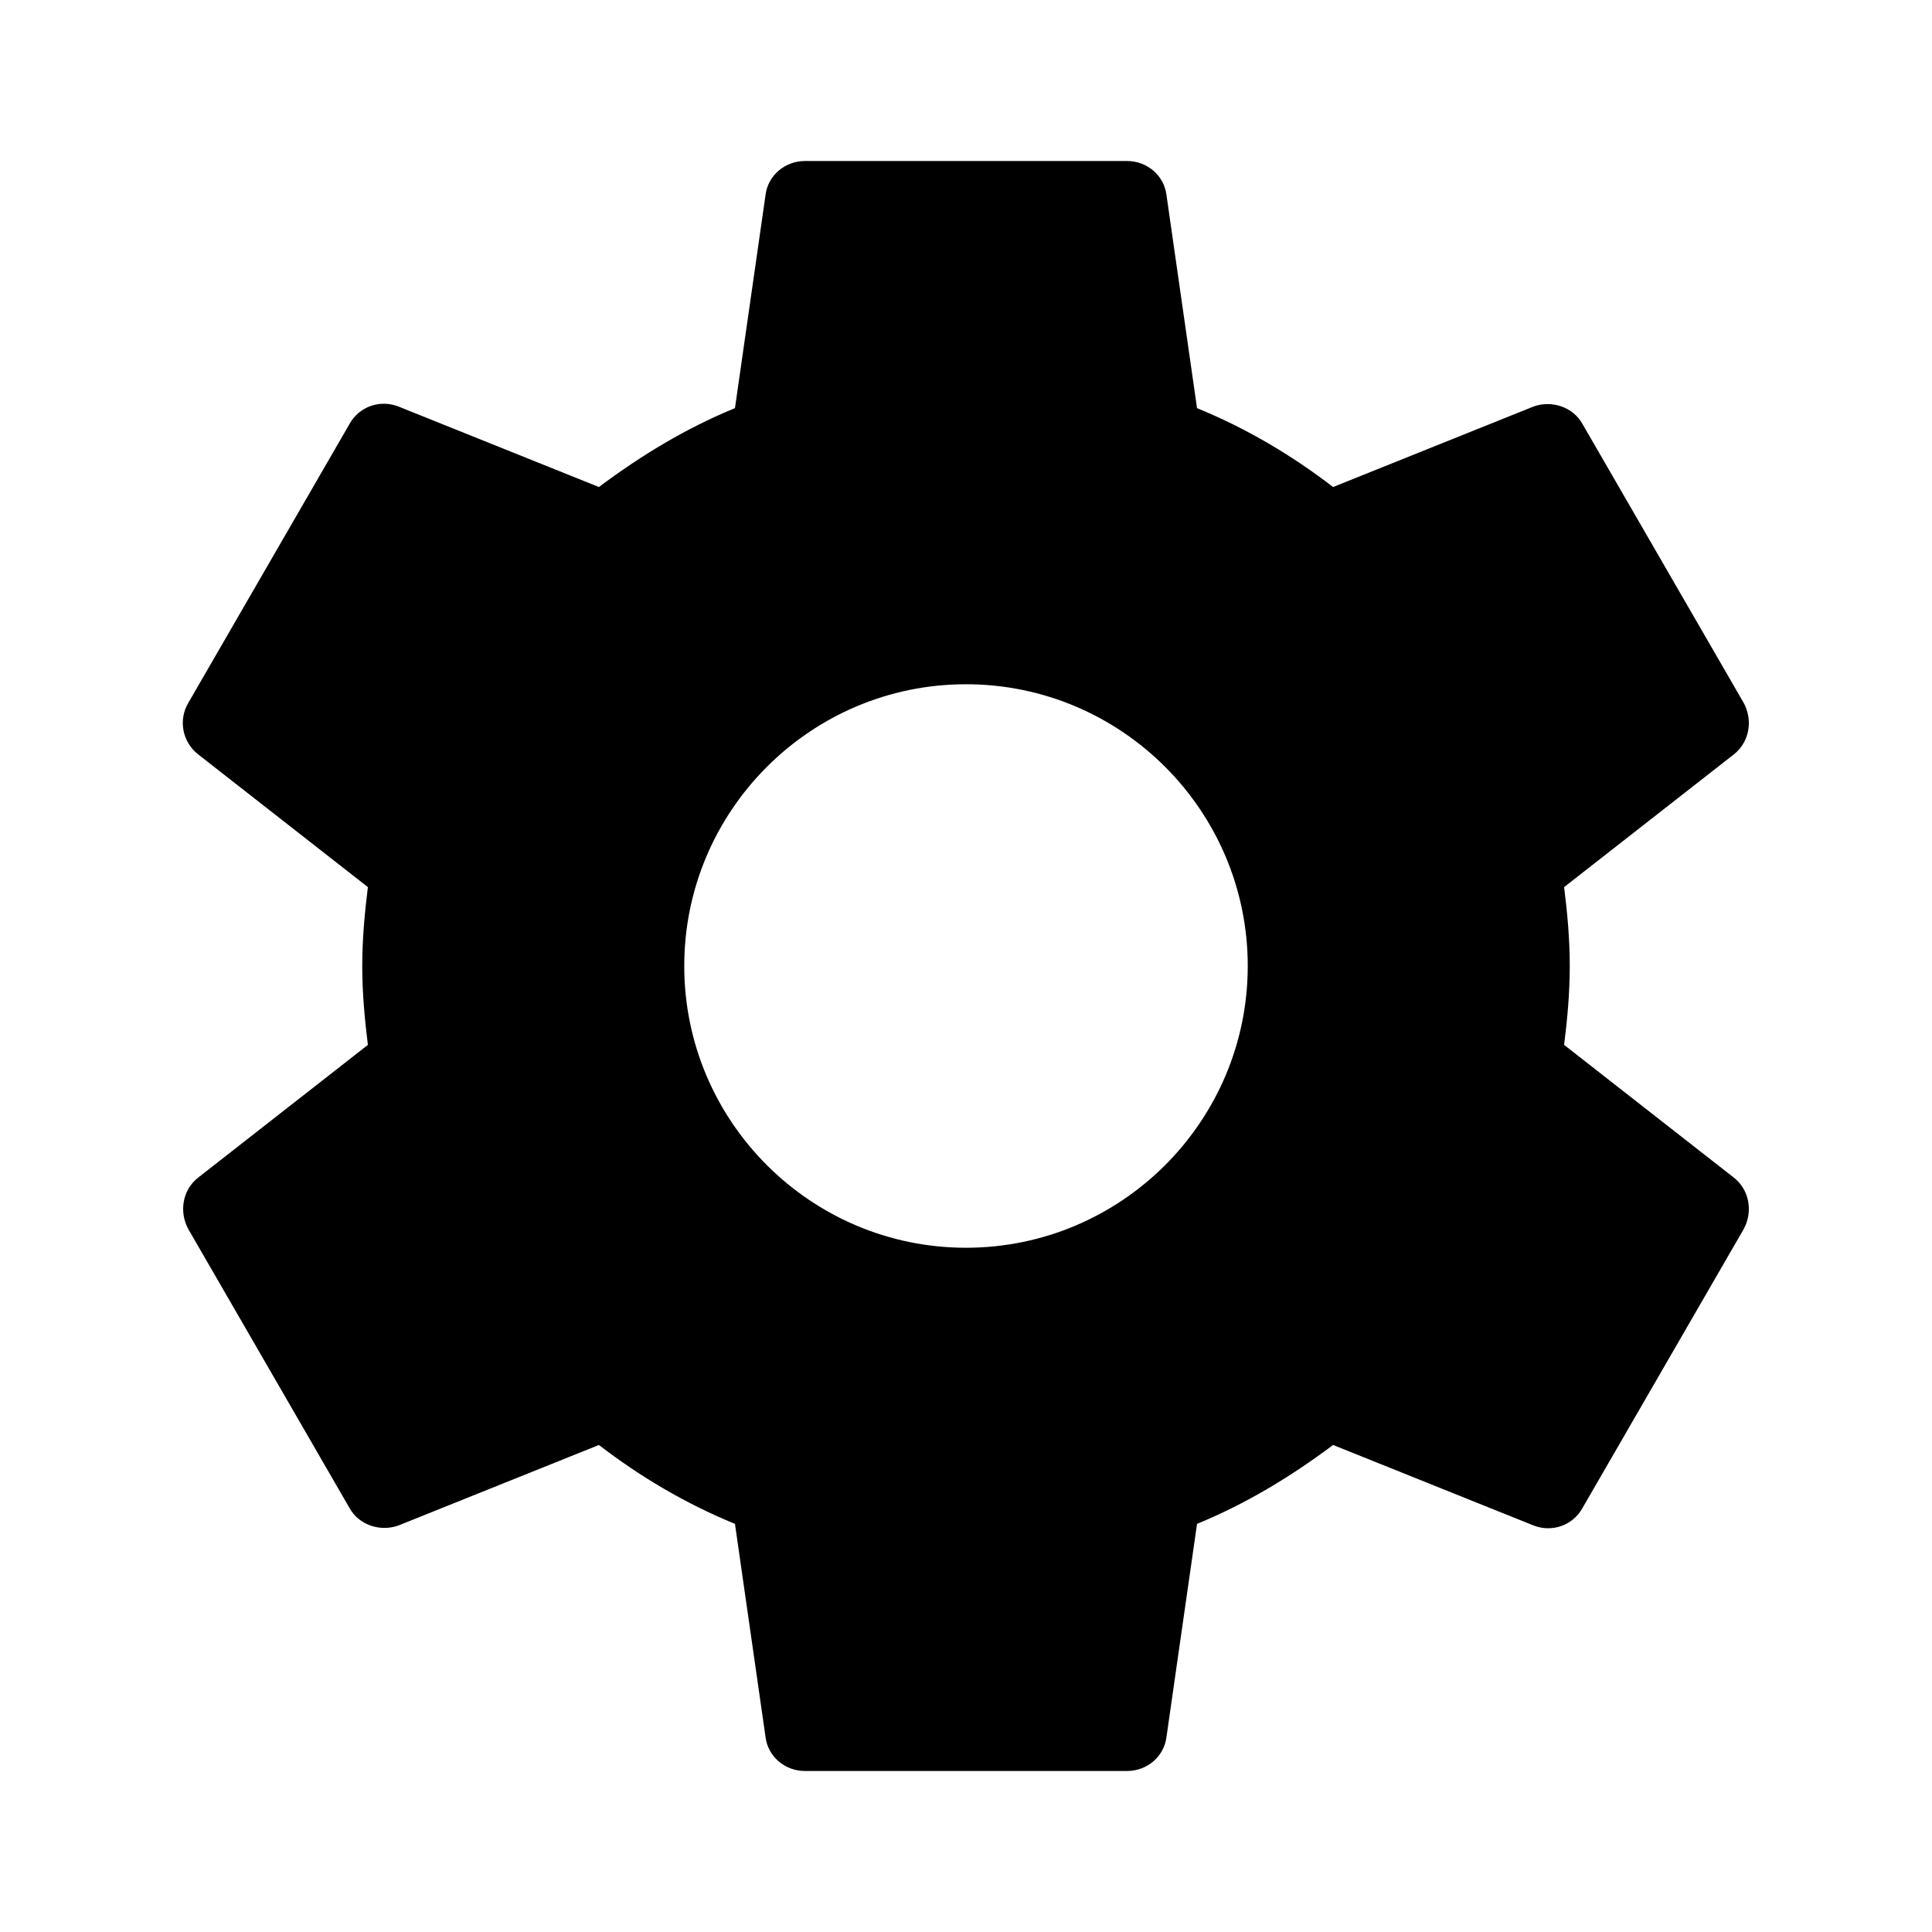
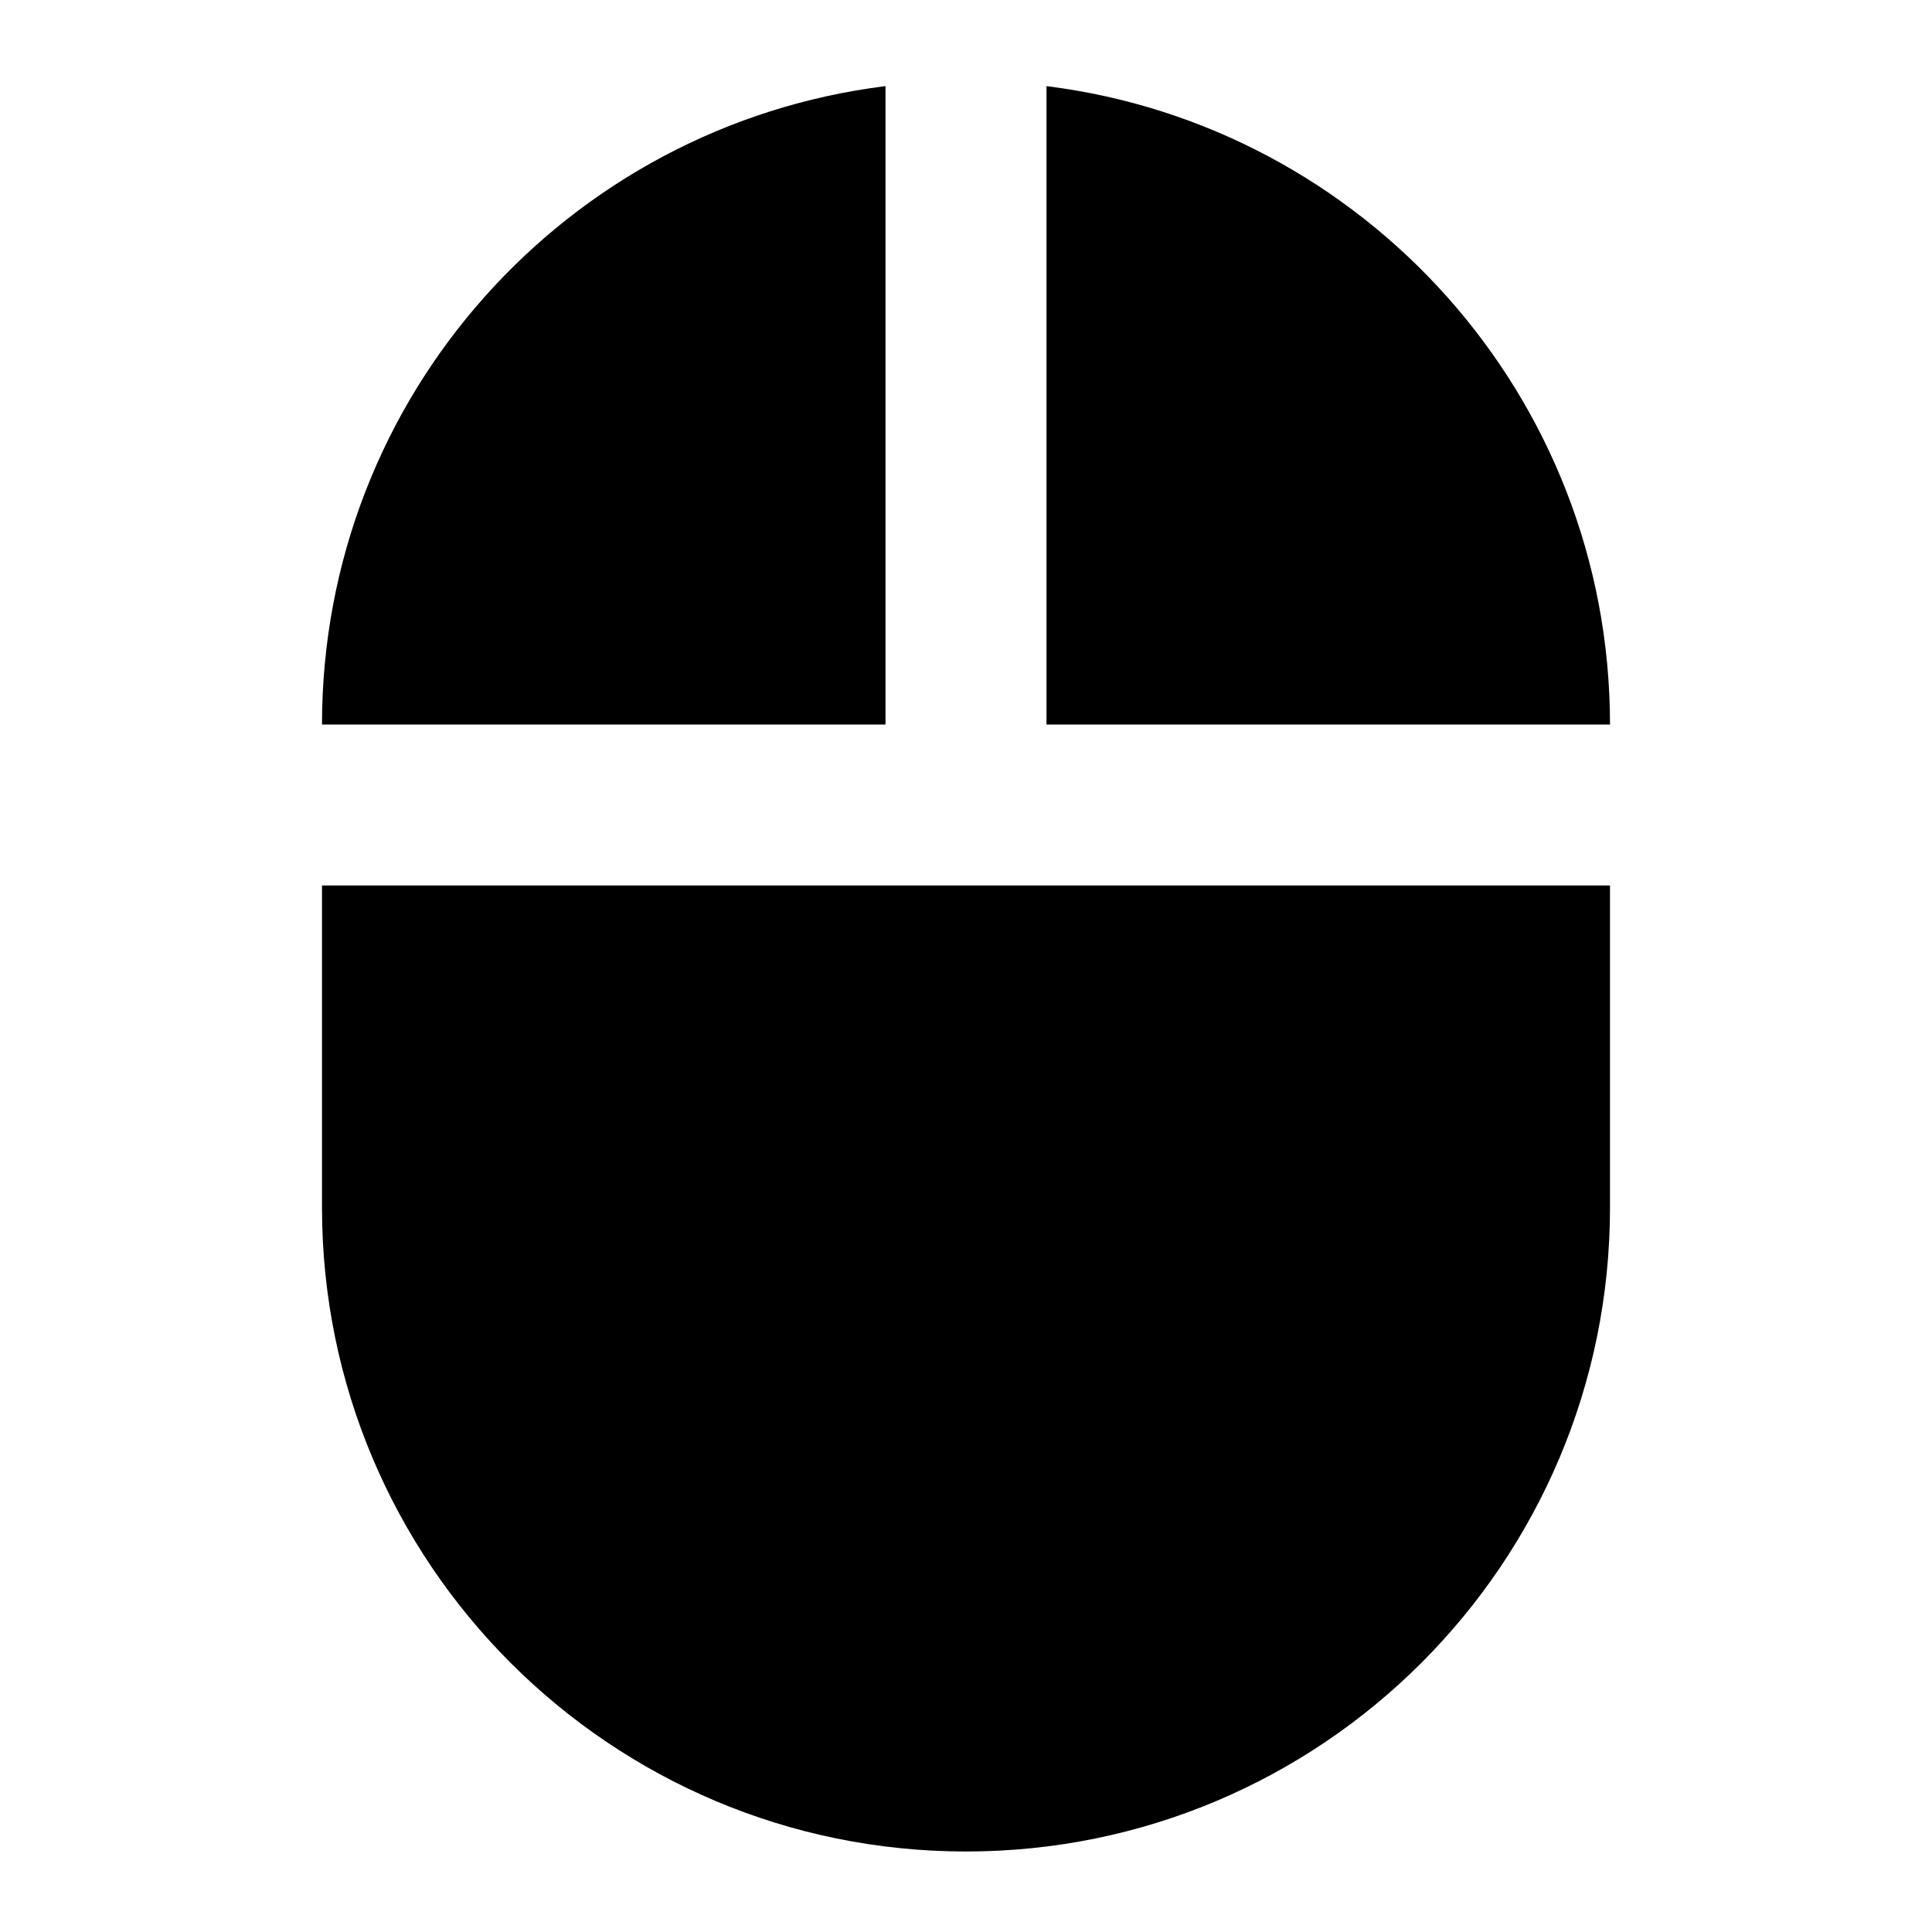
- <svg xmlns="http://www.w3.org/2000/svg" height="24" viewBox="0 0 24 24" width="24">
-   <path d="M19.43 12.98c.04-.32.07-.64.07-.98s-.03-.66-.07-.98l2.11-1.65c.19-.15.24-.42.12-.64l-2-3.46c-.12-.22-.39-.3-.61-.22l-2.49 1c-.52-.4-1.08-.73-1.69-.98l-.38-2.65C14.46 2.18 14.25 2 14 2h-4c-.25 0-.46.18-.49.42l-.38 2.65c-.61.25-1.17.59-1.69.98l-2.49-1c-.23-.09-.49 0-.61.22l-2 3.46c-.13.22-.07.49.12.64l2.11 1.65c-.04.32-.07.65-.07.98s.03.66.07.98l-2.11 1.65c-.19.15-.24.42-.12.64l2 3.46c.12.22.39.3.61.22l2.49-1c.52.4 1.08.73 1.69.98l.38 2.65c.03.24.24.42.49.42h4c.25 0 .46-.18.49-.42l.38-2.65c.61-.25 1.17-.59 1.69-.98l2.49 1c.23.09.49 0 .61-.22l2-3.46c.12-.22.07-.49-.12-.64l-2.11-1.65zM12 15.5c-1.93 0-3.5-1.57-3.5-3.5s1.57-3.5 3.5-3.5 3.5 1.57 3.5 3.5-1.57 3.5-3.5 3.5z" />
+ <svg xmlns="http://www.w3.org/2000/svg" version="1.1" id="mdi-mouse" width="24" height="24" viewBox="0 0 24 24">
+   <path d="M11,1.07C7.05,1.56 4,4.92 4,9H11M4,15A8,8 0 0,0 12,23A8,8 0 0,0 20,15V11H4M13,1.07V9H20C20,4.92 16.94,1.56 13,1.07Z" />
</svg>
